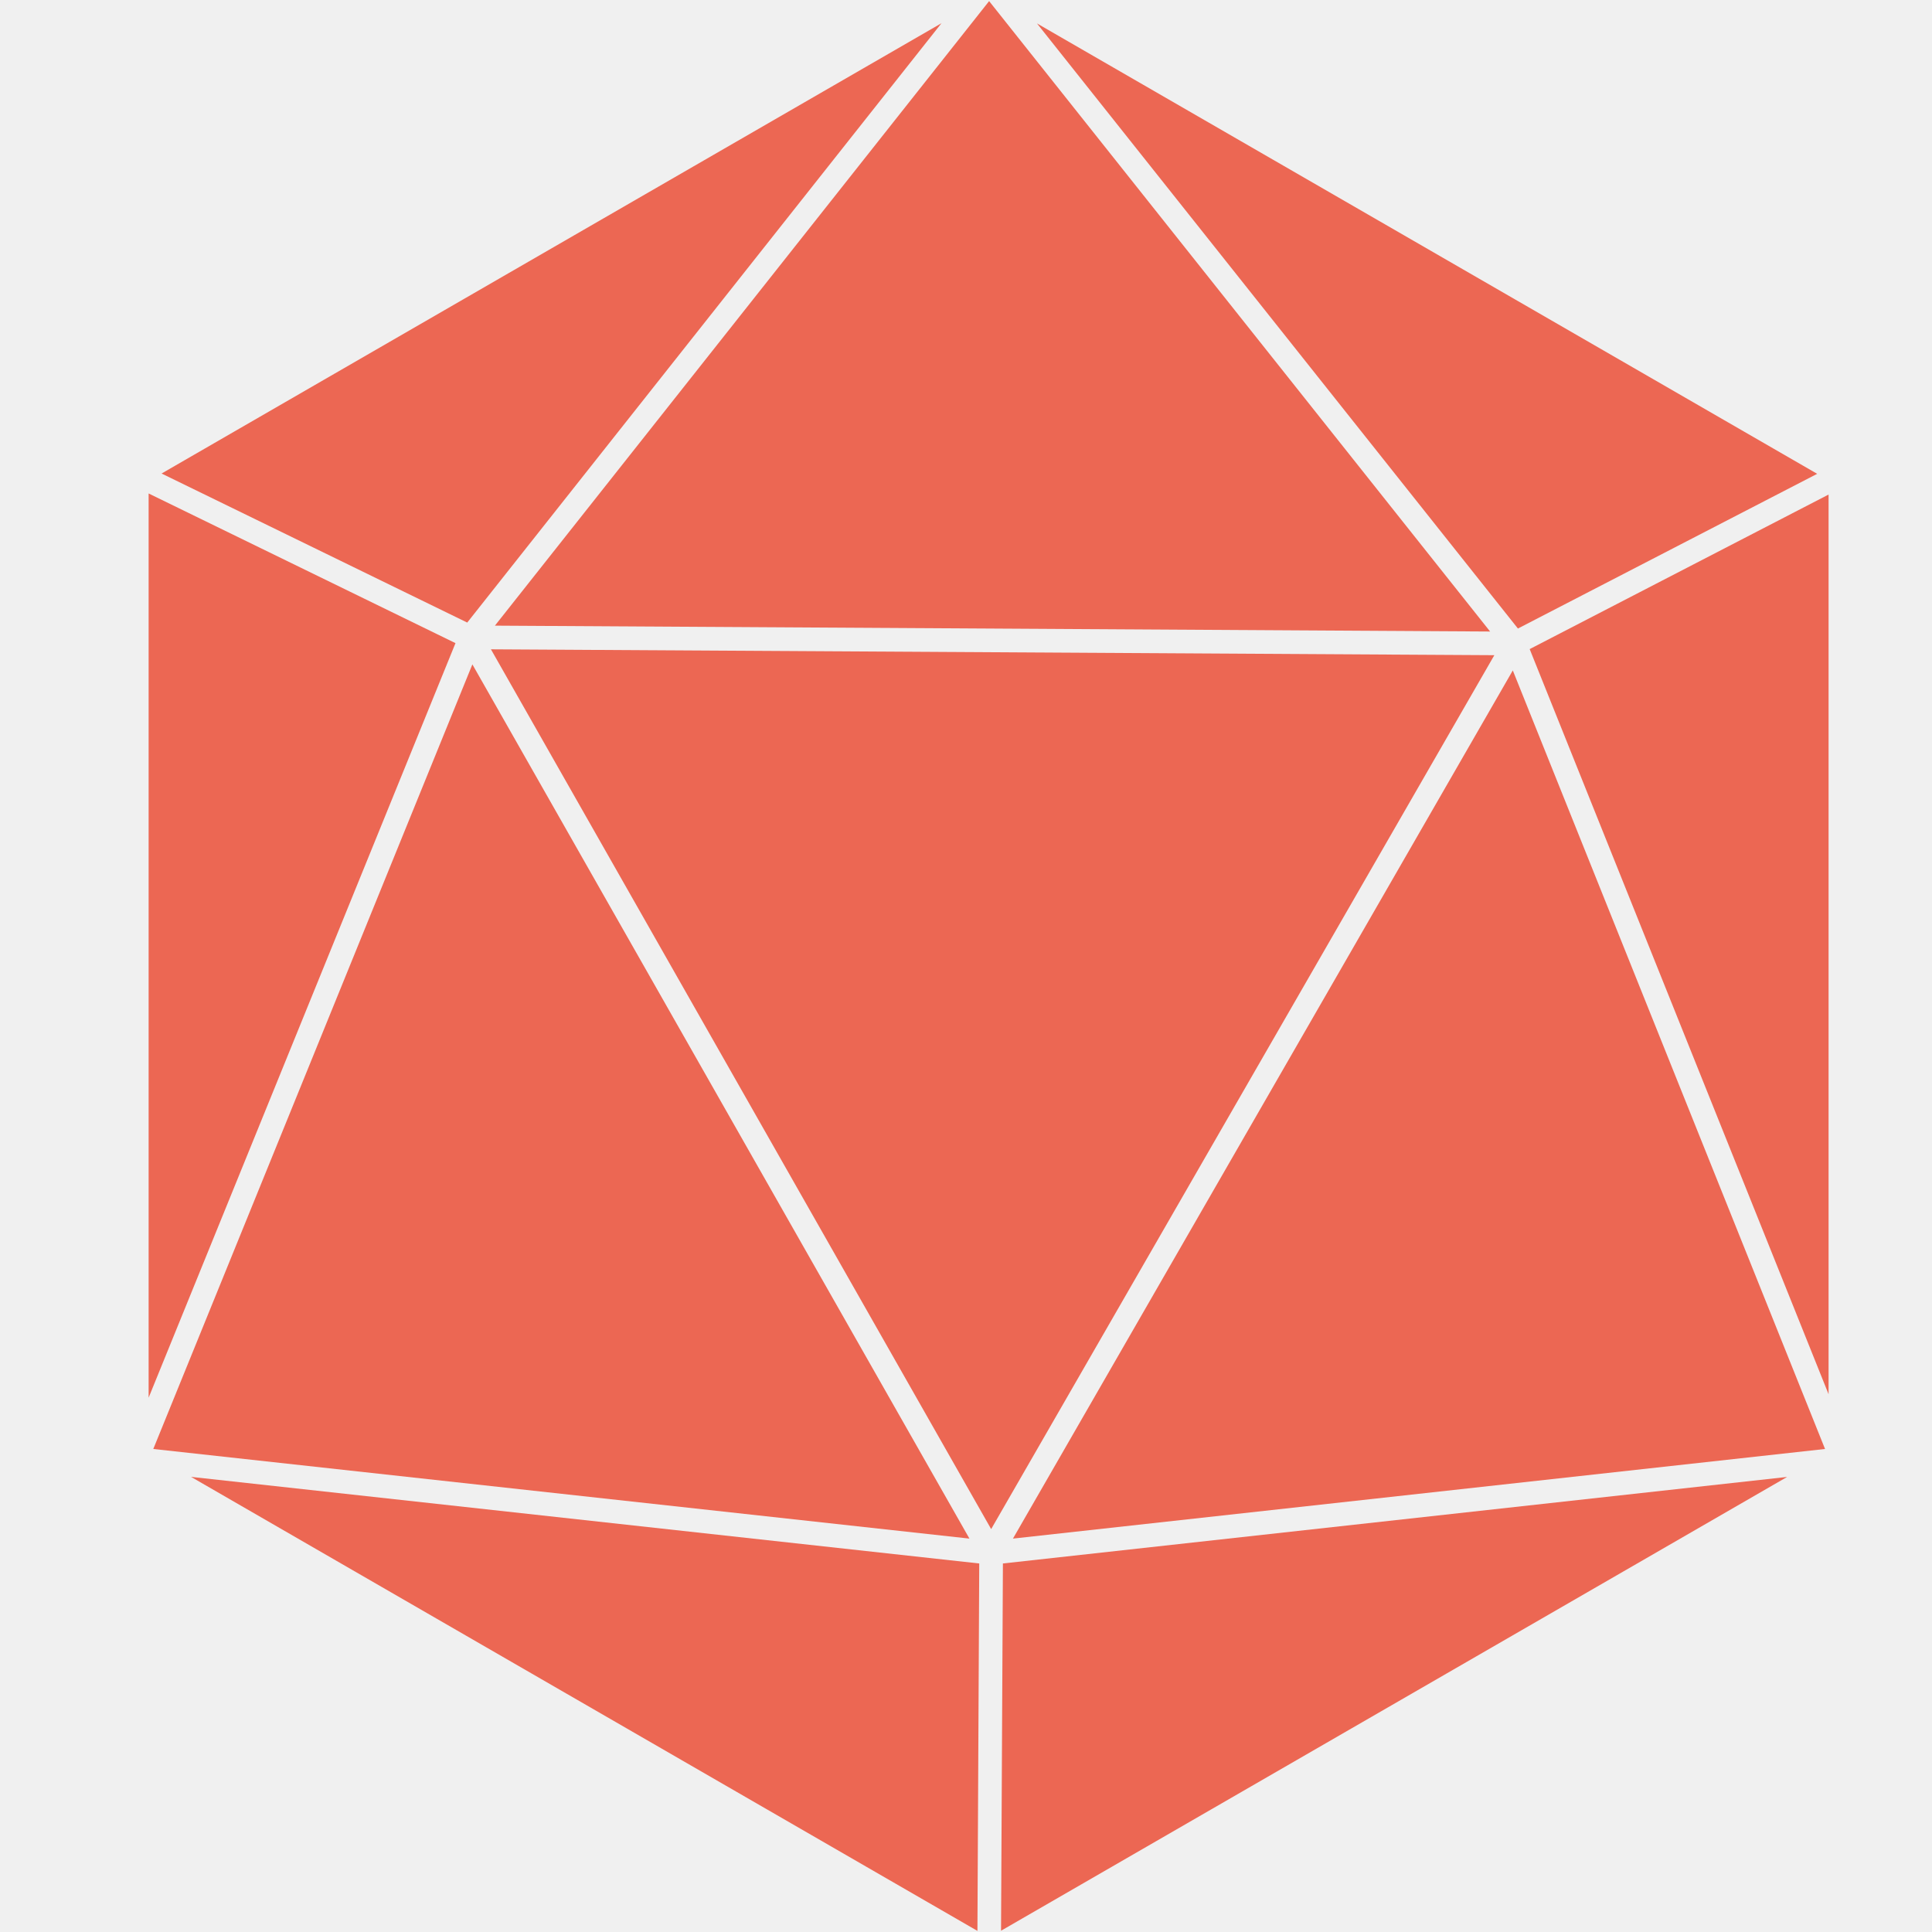
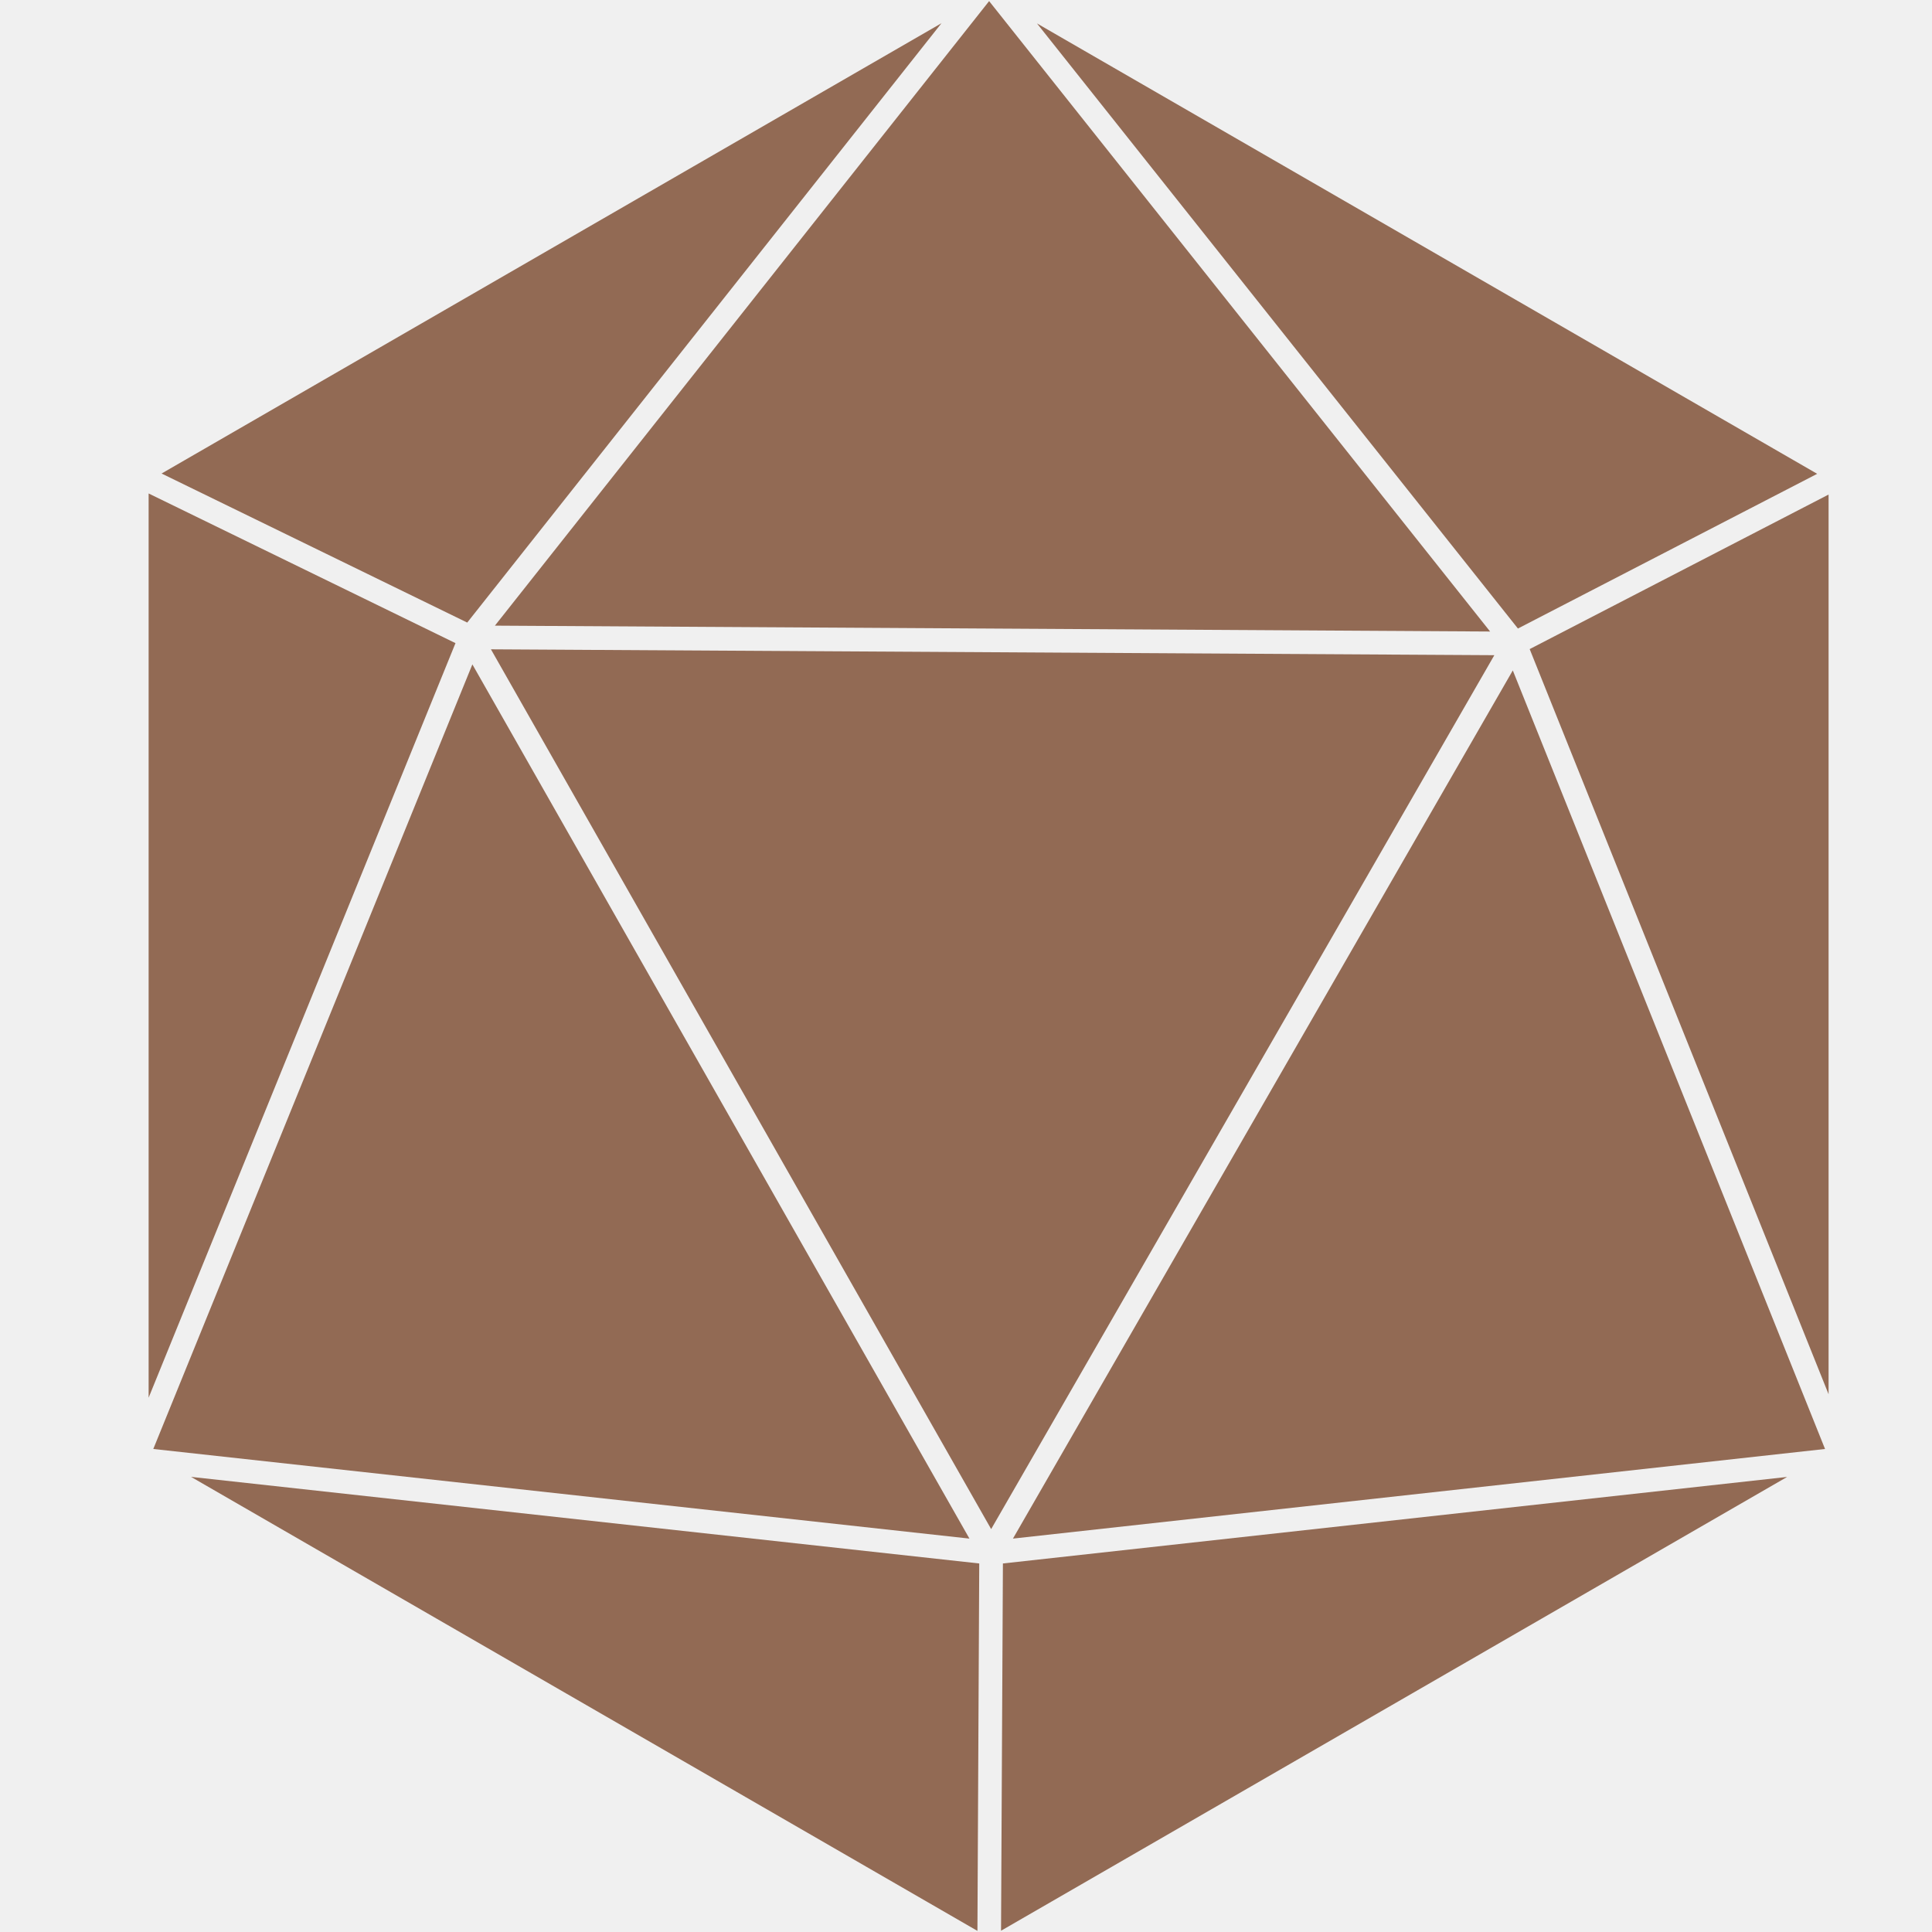
<svg xmlns="http://www.w3.org/2000/svg" width="500" zoomAndPan="magnify" viewBox="0 0 375 375" height="500" preserveAspectRatio="xMidYMid meet" version="1.0">
  <defs>
    <clipPath id="cb78c1facb">
-       <path d="M 296 95 L 354.926 95 L 354.926 272 L 296 272 Z M 296 95 " clip-rule="nonzero" />
+       <path d="M 296 95 L 354.926 95 L 354.926 272 L 296 272 Z M 296 95 " clip-rule="nonzero" fill="#ffffff" stroke="#ffffff" stroke-width="25" stroke-linejoin="round" stroke-linecap="round" />
    </clipPath>
    <clipPath id="a293203cb4">
-       <path d="M 28.848 95 L 89 95 L 89 272 L 28.848 272 Z M 28.848 95 " clip-rule="nonzero" />
+       <path d="M 28.848 95 L 89 95 L 89 272 L 28.848 272 Z M 28.848 95 " clip-rule="nonzero" fill="#ffffff" stroke="#ffffff" stroke-width="25" stroke-linejoin="round" stroke-linecap="round" />
    </clipPath>
    <clipPath id="e3ce46087c">
-       <path d="M 196 130 L 354.926 130 L 354.926 299 L 196 299 Z M 196 130 " clip-rule="nonzero" />
+       <path d="M 196 130 L 354.926 130 L 354.926 299 L 196 299 Z M 196 130 " clip-rule="nonzero" fill="#ffffff" stroke="#ffffff" stroke-width="25" stroke-linejoin="round" stroke-linecap="round" />
    </clipPath>
  </defs>
-   <path fill="#ec6753" d="M 294.629 121.996 L 201.277 4.547 L 352.715 91.969 Z M 294.629 121.996 " fill-opacity="1" fill-rule="nonzero" />
-   <path fill="#ec6753" d="M 194.301 374.754 L 194.664 303.469 L 346.879 286.672 Z M 194.301 374.754 " fill-opacity="1" fill-rule="nonzero" />
+   <path fill="#926A54" d="M 294.629 121.996 L 201.277 4.547 L 352.715 91.969 Z M 294.629 121.996 " fill-opacity="1" fill-rule="nonzero" />
+   <path fill="#926A54" d="M 194.301 374.754 L 194.664 303.469 L 346.879 286.672 Z M 194.301 374.754 " fill-opacity="1" fill-rule="nonzero" />
  <g clip-path="url(#cb78c1facb)">
-     <path fill="#ec6753" d="M 355.203 271.309 L 296.91 125.988 L 355.203 95.848 Z M 355.203 271.309 " fill-opacity="1" fill-rule="nonzero" />
+     <path fill="#926A54" d="M 355.203 271.309 L 296.91 125.988 L 355.203 95.848 Z M 355.203 271.309 " fill-opacity="1" fill-rule="nonzero" />
  </g>
-   <path fill="#ec6753" d="M 190.07 303.469 L 189.719 374.785 L 37.082 286.66 Z M 190.07 303.469 " fill-opacity="1" fill-rule="nonzero" />
-   <path fill="#ec6753" d="M 90.691 120.84 L 31.363 91.91 L 182.742 4.504 Z M 90.691 120.84 " fill-opacity="1" fill-rule="nonzero" />
+   <path fill="#926A54" d="M 190.07 303.469 L 189.719 374.785 L 37.082 286.66 Z M 190.07 303.469 " fill-opacity="1" fill-rule="nonzero" />
+   <path fill="#926A54" d="M 90.691 120.84 L 31.363 91.91 L 182.742 4.504 Z M 90.691 120.84 " fill-opacity="1" fill-rule="nonzero" />
  <g clip-path="url(#a293203cb4)">
-     <path fill="#ec6753" d="M 28.773 95.746 L 88.41 124.832 L 28.773 271.473 Z M 28.773 95.746 " fill-opacity="1" fill-rule="nonzero" />
+     <path fill="#926A54" d="M 28.773 95.746 L 88.41 124.832 L 28.773 271.473 Z M 28.773 95.746 " fill-opacity="1" fill-rule="nonzero" />
  </g>
-   <path fill="#ec6753" d="M 95.289 126.031 L 290.051 127.172 L 192.383 296.797 Z M 95.289 126.031 " fill-opacity="1" fill-rule="nonzero" />
-   <path fill="#ec6753" d="M 289.23 122.578 L 96.062 121.438 L 191.988 0.215 Z M 289.23 122.578 " fill-opacity="1" fill-rule="nonzero" />
-   <path fill="#ec6753" d="M 91.688 128.957 L 188.168 298.641 L 29.754 281.246 Z M 91.688 128.957 " fill-opacity="1" fill-rule="nonzero" />
+   <path fill="#926A54" d="M 95.289 126.031 L 290.051 127.172 L 192.383 296.797 Z M 95.289 126.031 " fill-opacity="1" fill-rule="nonzero" />
+   <path fill="#926A54" d="M 289.23 122.578 L 96.062 121.438 L 191.988 0.215 Z M 289.23 122.578 " fill-opacity="1" fill-rule="nonzero" />
+   <path fill="#926A54" d="M 91.688 128.957 L 188.168 298.641 L 29.754 281.246 Z M 91.688 128.957 " fill-opacity="1" fill-rule="nonzero" />
  <g clip-path="url(#e3ce46087c)">
-     <path fill="#ec6753" d="M 293.633 130.129 L 354.238 281.246 L 196.613 298.641 Z M 293.633 130.129 " fill-opacity="1" fill-rule="nonzero" />
+     <path fill="#926A54" d="M 293.633 130.129 L 354.238 281.246 L 196.613 298.641 Z M 293.633 130.129 " fill-opacity="1" fill-rule="nonzero" />
  </g>
</svg>
